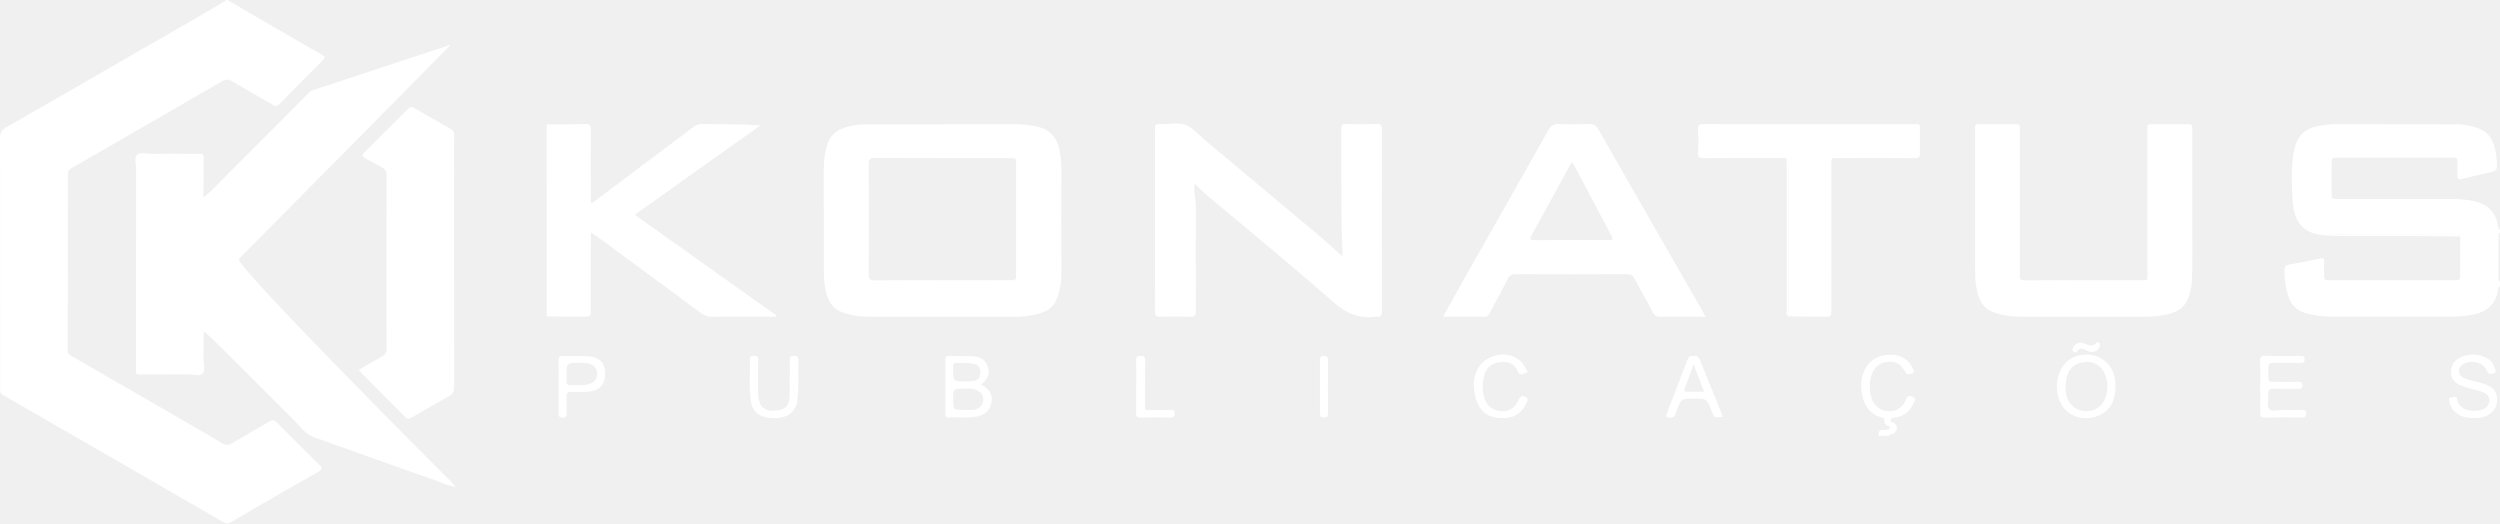
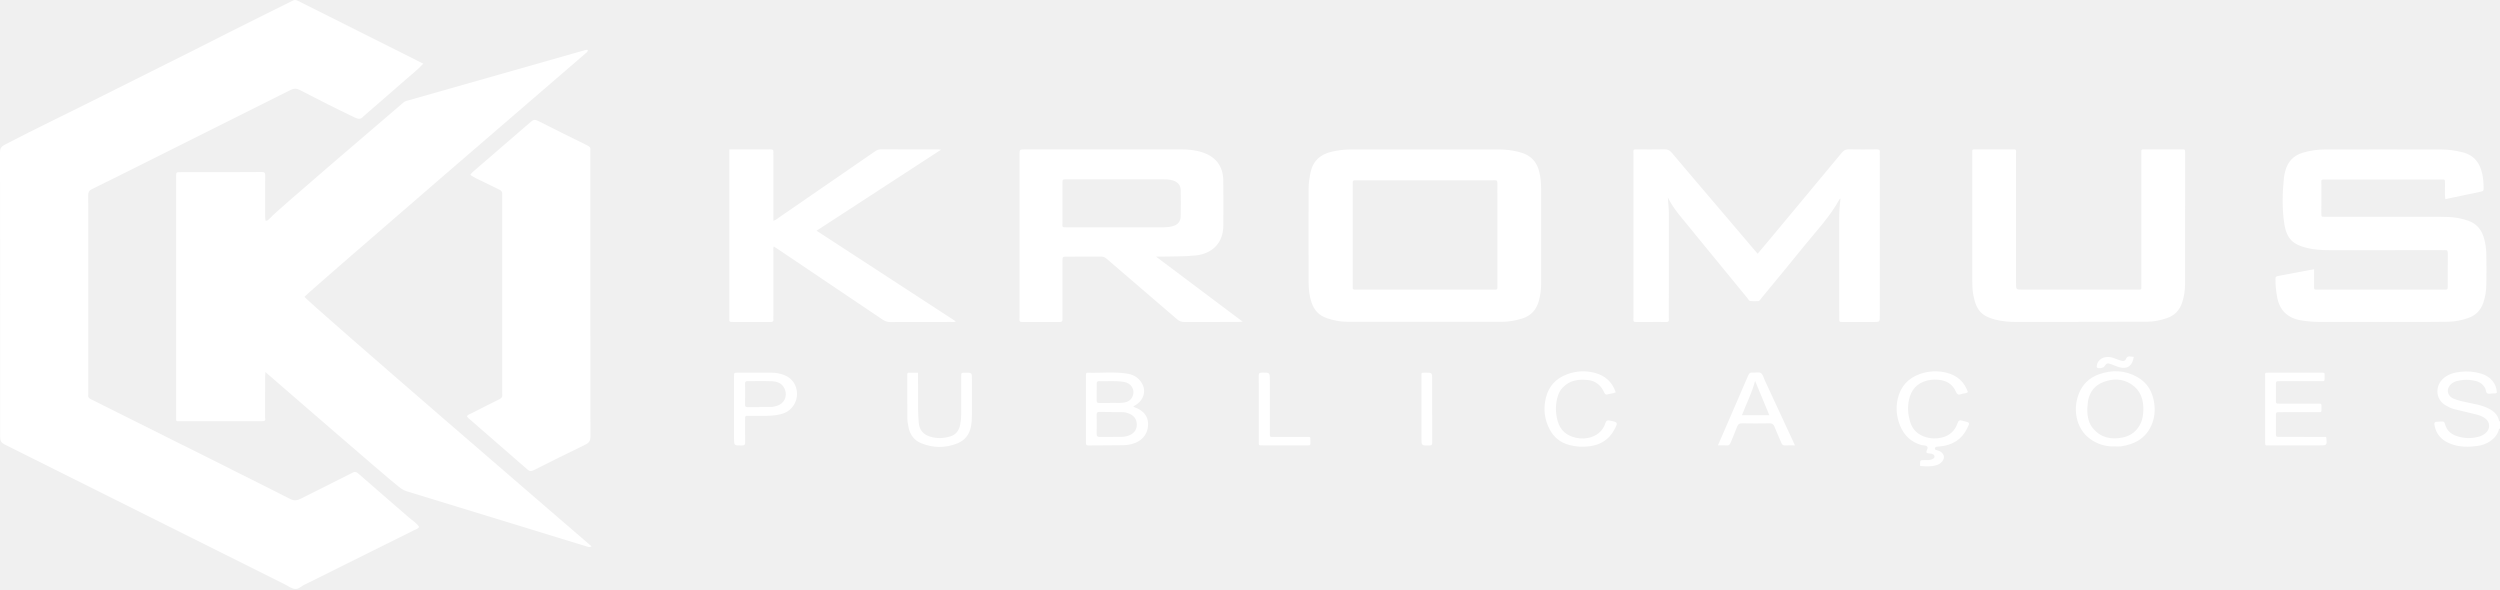
- <svg xmlns="http://www.w3.org/2000/svg" id="Layer_1" x="0" y="0" version="1.1" viewBox="0 0 2077.39 434.84" xml:space="preserve">
-   <defs />
-   <style>.st0{fill:#FFF}</style>
-   <path d="M1934.05 195.65c-18.75-.58-27.89-9.24-29.01-29.4-.75-13.43-1.35-26.99 1.05-40.43 2.09-11.7 8.3-18.71 19.83-20.94 4.52-.87 9.08-1.72 13.78-1.71 34.02.11 68.04.04 102.06.14 5.9.02 11.66 1.22 17.28 3.18 6.48 2.25 10.69 6.7 12.94 12.95 2.15 5.99 2.88 12.26 2.94 18.66.03 3.05-1.42 4.01-3.96 4.59-8.4 1.93-16.79 3.91-25.16 5.98-2.72.67-3.96.06-3.84-2.95.15-3.8-.05-7.61.08-11.41.08-2.43-.8-3.42-3.28-3.31-3.16.14-6.34.02-9.51.02-28.74 0-57.48-.01-86.21.01-5.54 0-5.58.05-5.6 5.38-.04 7.82-.05 15.64-.01 23.45.03 5.46.08 5.51 5.53 5.52 31.48.02 62.97.05 94.45-.03 5.94-.02 11.79.43 17.59 1.64 10.29 2.16 17.7 7.4 20.3 18.29.43 1.8-.18 4.34 2.09 5.57v2.54c-1.45.68-1.29 1.99-1.29 3.24l.03 34.08c0 1.26-.13 2.56 1.25 3.29v3.81c-2.11 1.06-1.61 3.39-1.98 5-2.83 12.41-11.62 17.42-23.11 19.16-6.06.92-12.18 1.2-18.32 1.19-31.92-.07-63.83-.02-95.75-.05-7.19 0-14.29-.67-21.29-2.52-8.05-2.13-13.33-7.12-15.65-15-2.03-6.9-3.16-13.98-2.95-21.24.07-2.41.48-3.87 3.27-4.37 8.71-1.54 17.41-3.21 26.03-5.17 3.03-.69 3.74.11 3.61 2.93-.15 3.16-.05 6.34-.02 9.51.04 5.53.05 5.57 5.36 5.59 8.67.03 17.33.01 26 .01 25.36 0 50.73.01 76.09-.01 5.54 0 5.58-.05 5.59-5.37.02-10.36 0-20.71-.01-31.07-1.36-2.95-4.04-1.68-6.12-1.69-32.69-.08-65.38-.07-98.07-.02-1.99.03-4.22-.74-6.01.96zM1560.91 362.19c-.18-3.16.54-5.4 4.48-4.9 1.2.15 2.55-.11 3.7-.53 1.01-.38 1.84-2.13.87-2.38-3.89-1.01-4.57-3.48-4.2-6.91.01-.13-1.92-.41-2.91-.72-7.68-2.39-12.31-7.65-14.62-15.27-2.28-7.5-2.44-14.98.38-22.25 3.46-8.92 10.44-13.57 19.82-14.35 8.89-.74 16.21 2.13 20.59 10.45 2.2 4.19 1.63 4.95-2.79 5.54-2.16.29-2.39-1.01-3.14-2.22-4.52-7.25-8.91-9.19-16.9-7.54-6.26 1.3-10.13 6.01-11.8 13.25-1.12 4.89-.85 9.56.14 14.36 1.48 7.18 6.48 11.99 13.69 12.87 6.67.82 12.09-2.27 15.33-8.74.71-1.42.58-3.56 2.8-3.73 1.73-.13 3.44.5 4.56 1.77.97 1.09-.07 2.38-.54 3.49-3.01 7.13-8.11 11.68-15.96 12.73-1.42.19-3.13-.2-3.41 1.91-.26 1.92 1.56 1.54 2.48 2.18 3.9 2.74 3.76 6.34-.07 9.18-1.15.85-3.19-.3-3.6 1.8-2.98.01-5.94.01-8.9.01zM783.46 103.14c19.66 0 39.32.01 58.97-.01 6.98-.01 13.83.65 20.63 2.41 10.57 2.75 15.77 10.1 17.49 20.18.85 4.95 1.46 9.99 1.43 15.1-.12 28.54-.11 57.07-.01 85.61.02 4.9-.47 9.8-1.51 14.45-3.38 15.07-9.68 18.3-22.7 21.01-5.55 1.16-11.31 1.3-17.04 1.29-38.47-.06-76.94-.07-115.41.01-5.73.01-11.5-.18-17.03-1.34-14.24-3-20.31-7.43-23-25.11-.66-4.36-.73-8.85-.74-13.28-.06-27.27-.03-54.54-.04-81.8 0-6.35.56-12.62 2.08-18.81 2.08-8.46 7.01-14.25 15.43-16.84 5.04-1.55 10.2-2.66 15.5-2.67 21.98-.05 43.96-.02 65.95-.02v-.18zm-1.12 129.73c18.81 0 37.62.01 56.43-.01 5.55-.01 5.61-.05 5.61-5.38.02-30.22.02-60.45 0-90.67 0-5.38-.08-5.43-5.61-5.43-37.2-.01-74.4.05-111.59-.1-4.06-.02-5.35.95-5.32 5.19.18 30.43.19 60.87 0 91.3-.03 4.26 1.28 5.22 5.32 5.18 18.39-.19 36.78-.08 55.16-.08zM1115.63 213.15c-.1-9.52-.77-17.92-.88-26.32-.34-26.42-.1-52.85-.2-79.28-.01-3.14.69-4.57 4.18-4.49 8.45.2 16.92.2 25.37 0 3.44-.08 4.19 1.23 4.19 4.43-.09 50.32-.09 100.64 0 150.95.01 3.41-.73 5.29-4.49 4.7-.21-.03-.43-.03-.63 0-13.77 1.96-24.37-2.59-35.11-12.05-34.39-30.28-69.96-59.22-105.03-88.73-3.48-2.93-6.64-6.25-10.21-9.63-1.4 6.48.83 12.18.83 18-.02 29.18-.07 58.35.09 87.53.02 3.82-.81 5.15-4.85 4.98-8.02-.34-16.08-.37-24.09.01-4.45.21-5.18-1.54-5.14-5.45.17-17.12.07-34.25.07-51.37 0-32.56 0-65.12.02-97.68 0-5.55.05-5.62 5.42-5.61 6.76.02 14.11-1.48 20.1.71 5.98 2.18 10.62 8.08 15.8 12.41 31.6 26.41 63.2 52.8 94.74 79.28 6.42 5.41 12.57 11.15 19.82 17.61zM1821.74 175.58c-.39 16.82.62 37.96-.46 59.1-.2 3.85-1.23 7.48-2.3 11.1-3.13 10.61-11.56 14.51-21.4 16.15-5.19.86-10.48 1.26-15.79 1.25-33.41-.06-66.82-.06-100.22 0-5.52.01-11.06-.22-16.41-1.3-14.91-3.02-20.22-7.93-23.01-23.62-.81-4.55-.93-9.26-.94-13.9-.07-38.27-.05-76.54-.02-114.81.01-7.18-.64-6.36 6.52-6.39 7.82-.03 15.65-.06 23.47 0 7.95.06 7.23-1.02 7.24 6.96.02 37.85.01 75.7.01 113.54 0 1.48.19 2.99-.03 4.43-.61 4.06 1.22 4.9 4.99 4.87 17.55-.18 35.1-.08 52.65-.08 13.95 0 27.91.03 41.86-.01 7.29-.02 6.49.8 6.5-6.33.02-38.91.01-77.81.02-116.72 0-6.92-1.17-6.7 6.87-6.69 8.25.02 16.49-.02 24.74 0 5.68.02 5.71.05 5.72 5.97 0 20.72-.01 41.44-.01 66.48zM454.32 262.92c-.02-53.18-.03-106.36-.05-159.53 10.57-.09 21.14.06 31.69-.37 4.64-.19 5.03 1.88 5 5.61-.14 17.97-.08 35.95-.04 53.92 0 2.01-.43 4.1.68 6.57 12.35-9.29 24.46-18.39 36.57-27.49 15.87-11.92 31.74-23.83 47.6-35.77 2.03-1.53 3.98-2.81 6.79-2.79 16.27.12 32.54.06 49.39 1.09-34.72 24.69-69.44 49.38-104.49 74.3 39.59 28.14 78.58 55.87 117.58 83.59l-.24 1.09h-12.89c-13.32 0-26.65-.13-39.96.08-3.85.06-6.79-1.09-9.83-3.34-28.84-21.36-57.77-42.6-86.69-63.86-1.15-.85-2.44-1.51-4.24-2.61-.12 2.5-.29 4.5-.29 6.5-.02 19.24 0 38.49-.02 57.73-.01 5.45-.05 5.51-5.5 5.5-10.35-.04-20.7-.15-31.06-.22zM1417.34 263.14c-13.58 0-26.04-.1-38.49.07-2.88.04-4.08-1.36-5.26-3.55-5.02-9.26-10.22-18.41-15.16-27.7-1.54-2.89-3.26-4.17-6.81-4.15-30.65.18-61.3.17-91.96.01-3.76-.02-5.57 1.29-7.2 4.61-4.44 9.06-9.35 17.89-14.11 26.8-1.06 1.99-1.82 4.04-4.94 3.99-11.14-.2-22.28-.08-34.27-.08 6.19-11.1 11.95-21.58 17.84-31.98 23.14-40.85 46.39-81.64 69.38-122.58 2.26-4.03 4.59-5.76 9.25-5.55 8.23.38 16.49.28 24.73.03 3.8-.11 5.9 1.04 7.89 4.53 25.95 45.57 52.11 91.01 78.22 136.49 3.45 6.01 6.87 12.03 10.89 19.06zM1306.6 134.66c-.87 1.14-1.6 1.88-2.09 2.77-10.62 19.37-21.15 38.79-31.87 58.11-1.81 3.27-1.02 3.99 2.32 3.98 14.15-.06 28.31-.02 42.46-.03 6.55 0 13.1-.04 19.65.01 2.5.02 3.74-.48 2.17-3.21-1.58-2.73-2.96-5.57-4.44-8.36-9.35-17.65-18.69-35.3-28.2-53.27zM1484.5 131.33c-22.83.02-45.66-.05-68.48.13-3.77.03-5.25-.76-5.01-4.84.37-6.32.31-12.69.02-19.01-.17-3.69 1.15-4.58 4.64-4.54 14.58.17 29.17.08 43.75.08 42.91 0 85.82-.03 128.72.02 8.42.01 7.13-1.12 7.23 7.49.06 5.28-.24 10.58.09 15.85.24 3.89-.92 5.01-4.89 4.97-20.5-.21-41-.13-61.51-.07-8.17.02-7.25-1.13-7.26 7.56-.03 39.31-.01 78.63-.02 117.94 0 6.22-.02 6.26-5.97 6.23-9.93-.04-19.86-.14-29.79-.22 0-40.66-.02-81.32.03-121.97 0-2.25-.74-4.66.79-6.73 3.1-4.17-.73-2.6-2.34-2.89zM815.27 319.39c7.4 4.42 9.78 8.71 8.54 15.17-1.25 6.5-5.2 10.13-11.78 11.45-7.98 1.6-15.97.51-23.95.87-3.06.14-2.49-2.19-2.49-3.98-.03-9.7-.01-19.4-.01-29.1 0-4.64.13-9.28-.05-13.92-.11-2.79.37-4.33 3.69-4.18 5.89.27 11.8.18 17.71.23 6.14.06 11.29 1.97 13.68 8.13 2.37 6.13.33 11.11-5.34 15.33zm-14.12 21.16c2.74 0 5.53.3 8.22-.07 4.41-.61 7.4-3.94 7.73-7.98.33-4.14-2.08-7.13-6.64-8.76-3.11-1.11-6.26-.73-9.4-.75-9-.08-9-.03-9 8.91 0 8.77 0 8.77 9.09 8.65zm.14-23.58c2.51-.13 5.05-.07 7.53-.42 3.86-.54 5.86-2.85 5.86-6.85 0-3.77-1.21-6.39-5.29-7.34-3.74-.88-7.49-.79-11.26-.81-6.85-.03-6.04-.33-6.08 6.11-.04 9.25-.03 9.25 9.24 9.31zM1757.92 320.64c-.04 10.89-3.3 19.52-12.96 24.16-13.4 6.44-31.29 1.49-35.06-17.04-1.23-6.07-.92-12.19 1.37-18.02 4.17-10.66 13.93-16.23 25.77-14.89 10.47 1.19 18.74 9.3 20.46 20.19.32 2.08.32 4.21.42 5.6zm-41.59 1.04c.14 1.53.18 3.87.61 6.13 1.46 7.7 7.45 13.09 15.13 13.81 7.74.72 14.65-3.41 17.35-10.86 2.62-7.22 2.43-14.55-1.1-21.44-3.2-6.24-8.77-8.94-15.67-8.49-6.81.44-11.87 3.53-14.56 10.18-1.31 3.24-1.44 6.54-1.76 10.67zM1878.15 321.59c0-7.39.09-14.78-.05-22.16-.05-2.65.64-3.76 3.51-3.72 9.92.14 19.84.07 29.76.04 2.01 0 3.65-.08 3.66 2.85.01 2.8-1.38 2.99-3.52 2.97-7.18-.06-14.36.14-21.53-.09-3.61-.12-5.33.56-5.19 4.76.46 13.34-1.68 10.78 10.98 11.03 4.43.09 8.87.05 13.3 0 2.24-.02 4.21-.12 4.11 3.15-.09 3.02-2.02 2.65-3.9 2.65-6.54.01-13.09.13-19.63-.05-3.32-.09-5.18.57-4.84 4.46.36 4.19-1.33 9.69.76 12.28 2.24 2.76 7.95.74 12.13.87 5.06.15 10.13.1 15.2.01 2.2-.04 3.57.29 3.5 3.02-.06 2.38-.69 3.32-3.26 3.28-10.55-.13-21.11-.14-31.66.01-3.03.04-3.41-1.37-3.38-3.84.12-7.17.05-14.35.05-21.52zM2055.13 347.35c-3.84-.02-7.6-.41-11.05-2.25-4.71-2.51-7.92-6.16-8.79-11.63-.24-1.52-.91-3.04 1.45-3.18 1.71-.1 4.24-1.7 4.79 1.12.82 4.16 3.02 6.9 6.76 8.46 3.98 1.66 8.12 1.98 12.37 1.02 4.97-1.12 7.59-3.7 7.86-7.67.33-4.88-2.99-6.66-6.73-7.84-5.41-1.72-11.01-2.85-16.34-4.76-5.92-2.13-8.8-6.46-8.76-11.85.04-5.62 3.44-10.27 9.1-12.41.78-.3 1.59-.53 2.4-.75 6.14-1.69 12.1-1.13 17.77 1.7 3.32 1.66 5.71 4.28 6.83 7.92.51 1.67 2.2 3.91-.24 4.79-1.96.71-4.55 1.6-6.07-2.12-2.9-7.09-14.35-9.53-20.37-4.84-4.33 3.37-3.74 8.82 1.36 11.08 2.47 1.09 5.18 1.67 7.8 2.41 2.83.8 5.73 1.41 8.54 2.29 8.42 2.64 11.93 7.47 11.16 15.18-.68 6.76-6.57 12.23-14.15 13.05-1.88.2-3.79.19-5.69.28zM656.28 314.31c0-5.08.1-10.15-.04-15.22-.07-2.44.74-3.41 3.23-3.38 2.42.02 4 .28 3.91 3.38-.34 11.4.58 22.84-.86 34.21-.13 1.04-.3 2.1-.67 3.07-2.62 6.8-8.08 12.09-22.54 10.81-8.4-.74-13.97-5.15-15.31-13.31-1.93-11.75-.46-23.64-.91-35.46-.1-2.5 1.29-2.68 3.18-2.66 2 .02 3.76-.12 3.71 2.83-.13 7.82-.06 15.65-.05 23.47 0 2.11-.04 4.24.12 6.34.76 10.02 5.48 13.9 15.4 12.75 6.97-.81 10.22-3.93 10.64-10.97.32-5.27.06-10.57.06-15.85.04-.01.09-.01.13-.01zM1431.6 346.23c-7.05 1.12-7.05 1.12-9.35-4.67-4.1-10.32-4.1-10.32-14.16-10.34-11.28-.01-11.33-.03-15.08 10.73-1.02 2.92-1.79 5.55-5.88 5.03-2.23-.29-3.1-.75-2.22-3.02 5.91-15.29 11.85-30.56 17.66-45.89 1.06-2.8 3.17-2.15 5.19-2.35 2.89-.28 3.97 1.33 4.94 3.76 4.74 11.91 9.65 23.74 14.48 35.61 1.5 3.68 2.94 7.38 4.42 11.14zm-15.72-20.74c-2.9-7.82-5.53-14.93-8.57-23.13-2.56 7.15-4.65 13.02-6.76 18.88-.14.39-.38.75-.53 1.15-.72 1.87-.76 3.2 1.93 3.13 4.38-.12 8.77-.03 13.93-.03zM1248.13 347.27c-11.72.32-20.6-5.48-23.07-22.07-1.86-12.52 2.75-25.91 17.99-29.89 10.09-2.63 20.51 1.69 24.52 10.6.5 1.12 3.11 3.07.27 4.02-1.95.65-4.97 2.74-6.45-1.02-2.81-7.14-8.44-8.84-15.34-8.01-7.14.86-11.78 5.37-13.28 13.19-.95 4.99-.96 10.07.22 15.06 1.77 7.51 6.55 11.74 13.94 12.47 6.68.66 11.88-2.24 14.91-9.19 1.29-2.96 2.46-4.11 5.5-2.75 3.27 1.46 1.91 3.56.91 5.65-4.1 8.58-10.93 12.47-20.12 11.94zM464.23 321.11c0-7.17.14-14.35-.06-21.51-.09-3.11.97-3.96 3.98-3.87 7.16.22 14.34-.19 21.5.41 8.28.7 12.88 5.27 13.18 13.15.35 9.21-4.02 15.06-12.45 15.97-5.01.54-10.12.65-15.16.42-3.74-.17-4.67 1.23-4.46 4.66.25 3.99.09 8.01.05 12.02-.02 2.18.76 4.6-3.14 4.65-3.65.04-3.47-1.96-3.46-4.38.04-7.17.01-14.35.02-21.52zm16.31-19.57c-9.71 0-9.71 0-9.71 9.97 0 2.1.02 4.2.03 6.3.01 1.54.74 2.28 2.31 2.21 5.43-.24 10.91.61 16.28-.93 4.5-1.29 6.81-4.1 6.76-8.53-.04-4.38-2.48-7.36-6.9-8.49-2.89-.72-5.84-.45-8.77-.53zM944.14 321.29c0-7.4.14-14.8-.07-22.19-.09-3.04 1.27-3.42 3.77-3.41 2.6.01 3.75.7 3.72 3.59-.14 11.83-.09 23.67-.04 35.51.02 6.3-1.03 5.84 5.6 5.88 5.28.03 10.57.14 15.85-.05 2.69-.1 3.14 1.13 3.16 3.4.02 2.2-.84 2.93-2.98 2.91-8.66-.07-17.33-.13-26 .02-2.75.05-3.07-1.25-3.04-3.47.07-7.39.03-14.79.03-22.19zM1096.81 320.7c0-6.98.04-13.96-.02-20.93-.02-2.29-.07-4.11 3.18-4.07 2.82.03 3.59 1.02 3.57 3.73-.11 14.59-.09 29.18-.02 43.77.01 2.57-.58 3.79-3.51 3.79-3.22 0-3.24-1.78-3.22-4.07.04-7.42.01-14.82.02-22.22z" class="st0" />
-   <path d="M1484.5 131.33c1.6.29 5.44-1.28 2.36 2.88-1.53 2.07-.79 4.49-.79 6.73-.05 40.66-.03 81.32-.03 121.97-2.65-1.59-1.21-4.15-1.21-6.16-.12-39.49-.09-78.98-.1-118.47 0-2.31-.15-4.63-.23-6.95zM1934.05 195.65c1.79-1.7 4.02-.93 6.04-.93 32.69-.05 65.38-.06 98.07.02 2.08.01 4.75-1.26 6.12 1.69-12.25-.09-24.49-.23-36.74-.25-20.7-.04-41.41.01-62.11-.04-3.8-.02-7.59-.32-11.38-.49zM1738.1 292.47c-1.29.04-2.44-.3-3.61-.9-2.94-1.51-5.89-3.62-8.64.56-.53.81-2.45.84-3.4-.26-.73-.86-.26-1.98.17-2.94 1.51-3.42 5.2-5.2 8.88-3.76 3.65 1.42 6.91 3.77 10.54-.37.94-1.07 3.27-.3 2.79 2.35-.58 3.24-3.25 5.4-6.73 5.32z" class="st0" />
+ <svg xmlns="http://www.w3.org/2000/svg" id="Layer_1" viewBox="0 0 1602.98 377.68" style="enable-background:new 0 0 1602.98 377.68">
+   <style>.st0{fill:#fff}</style>
  <g>
-     <path d="M188.69 0c.8 0 1.11.31 2.05 1.01.94.7 52.44 30.53 76.47 44.41 3.5 2.02 3.58 2.08.7 5-11.83 11.97-23.77 23.83-35.51 35.88-2.12 2.18-3.73 1.95-6.02.61-11.19-6.53-22.52-12.83-33.63-19.48-3.01-1.8-5.18-1.67-8.16.05-41.53 24.09-83.13 48.07-124.76 71.99-2.39 1.38-3.49 2.77-3.48 5.73.09 48.5.09 97-.12 145.49-.01 3.45 1.68 4.29 4.01 5.62 28.33 16.28 56.62 32.65 84.91 49 13.22 7.64 26.48 15.2 39.57 23.04 2.85 1.71 4.98 1.8 7.74.16 10.42-6.17 20.96-12.13 31.39-18.29 2.31-1.36 3.86-1.57 6 .61 12.04 12.22 24.27 24.26 36.42 36.37l.03.03c1.19 1.19.85 3.21-.61 4.05-10.35 5.93-20.56 11.76-30.74 17.63-14.24 8.2-28.52 16.34-42.64 24.75-2.71 1.62-4.6 1.48-7.16-.01-31.44-18.24-62.93-36.39-94.41-54.56-29.31-16.92-58.62-33.86-87.98-50.69-1.86-1.06-2.72-2.13-2.62-4.23.12-2.49.02-5 .02-7.5-.03-67.14 0-134.3-.16-201.47-.01-4.49 1.17-7.12 5.22-9.43 34.92-19.91 69.71-40.06 104.53-60.14C134.22 31.52 185.77 2.12 186.64.99c.49-.63 1.25-.99 2.05-.99zM298.16 307.36c6.48-3.79 12.84-7.68 19.38-11.23 2.68-1.45 3.71-3.09 3.7-6.19-.1-48.15-.1-96.3.02-144.45.01-3.15-1.12-4.82-3.71-6.2-4.84-2.56-9.54-5.39-14.36-7.98-2.35-1.27-2.67-2.42-.67-4.4 12.31-12.18 24.55-24.42 36.79-36.67 1.47-1.47 2.63-1.83 4.68-.62 10.15 6.01 20.41 11.82 30.68 17.61 1.98 1.11 2.77 2.47 2.72 4.78-.15 6.66-.05 13.33-.05 19.99 0 63.14-.04 126.29.09 189.43.01 4.03-1.23 6.17-4.76 8.08-10.35 5.6-20.48 11.6-30.65 17.52-1.94 1.13-3.38 1.49-5.23-.39-12.49-12.7-25.09-25.28-37.64-37.92-.34-.33-.58-.78-.99-1.36z" class="st0" />
-     <path d="M377.75 403.52c-.53-.62-1.03-1.29-1.61-1.87-12.88-12.87-182-182.14-177.68-186.47 4.32-4.34 164.92-166.36 176.12-178.1-.64-.17-2.14.78-3.67 1.28-14.19 4.67-101.65 33.53-107.6 35.48-2.33.77-4.89 1.28-6.61 3.16-5.57 6.09-75.33 75.31-80.54 80.99 0 0-4.3 3.76-7.13 6.23 0-3.37.15-28.54.16-31.19.02-5.17 0-5.21-4.99-5.22-12.93-.04-25.85-.1-38.78-.01-3.93.03-9.1-1.71-11.5.81-2.78 2.91-.71 8.17-.85 12.4.01 5.67-.09 162.28-.08 164.43.02 5.95-.8 5.74 5.49 5.73 12.76-.02 25.52.03 38.28-.06 3.94-.03 9.22 1.73 11.49-.69 2.67-2.85.75-8.17.76-12.42.32-4.67-.24-19.68.59-22.64 4.33 3.01 67.21 66.37 75.55 74.69 4.77 4.95 8.73 10.78 15.67 13.24 21.3 7.53 42.56 15.17 63.85 22.75 10.24 3.65 20.44 7.44 30.77 10.82 7.21 2.36 14.01 5.93 21.54 7.34.21.38.51.76.93.4.38-.31.09-.74-.16-1.08z" class="st0" />
+     <g>
+       <path class="st0" d="M271.41 40.84c-3.51 3.8-7.37 6.77-11.02 9.98-8.92 7.85-17.93 15.6-26.9 23.39-.18.16-.37.3-.52.48-1.52 1.81-3.09 1.8-5.23.78-11.98-5.71-23.83-11.68-35.6-17.81-2.04-1.06-3.69-1.04-5.68-.05-28.39 14.23-56.79 28.42-85.2 42.61-14.1 7.04-28.17 14.13-42.33 21.05-1.99.97-2.39 2.14-2.37 4.1.08 9.39.03 18.78.03 28.17.0 32.45-.01 64.9-.01 97.35.0.83.07 1.67-.02 2.49-.15 1.42.53 2.01 1.77 2.62 25.89 12.88 51.76 25.81 77.62 38.75 16.74 8.38 33.49 16.75 50.19 25.23 2.43 1.24 4.47.92 6.72-.22 10.47-5.3 20.97-10.53 31.46-15.79.53-.27 1.09-.49 1.59-.8 1.34-.83 2.36-.81 3.7.36 10.72 9.4 21.56 18.67 32.3 28.05 2.3 2.01 5.02 3.59 6.85 6.26-.76 1.29-2.12 1.55-3.22 2.1-22.9 11.42-45.82 22.8-68.74 34.19-.32.16-.63.34-.95.47-2.3.92-4.29 3.27-6.66 3.05-2.31-.22-4.5-1.95-6.72-3.06C122.68 344.74 62.9 314.85 3.08 285.05c-2.21-1.1-2.99-2.33-2.99-4.82C.14 219.36.12 158.51.0 97.65.0 95.08.93 93.88 3.03 92.79 23.74 82 44.84 72.01 65.68 61.49c26.66-13.45 53.48-26.58 80.08-40.16 13.93-7.11 28.02-13.91 41.99-20.93 1.26-.64 2.13-.45 3.26.12 19.59 9.84 39.2 19.65 58.8 29.47C256.91 33.54 264 37.11 271.41 40.84zM301.46 269.07c12.28 10.69 24.59 21.33 36.83 32.06 1.46 1.28 2.61 1.03 4.12.27 10.9-5.47 21.8-10.98 32.8-16.25 2.48-1.19 3.38-2.45 3.38-5.29-.1-60.61-.07-121.22-.06-181.83.0-.59-.08-1.2.02-1.78.26-1.58-.56-2.31-1.88-2.96-10.63-5.24-21.25-10.49-31.81-15.85-1.81-.92-2.97-.65-4.42.61-11.93 10.36-23.92 20.65-35.88 30.97-1.07.93-2.21 1.82-3 3.13 2.74 1.91 5.8 3.19 8.77 4.63 3.3 1.6 6.57 3.28 9.89 4.85 1.36.64 2 1.54 1.8 3.06-.08.58-.01 1.19-.01 1.78.0 41.48.01 82.95.01 124.43.0.71-.08 1.44.02 2.14.21 1.55-.53 2.32-1.87 2.97-5.75 2.81-11.45 5.71-17.14 8.63-1.25.64-2.67 1.02-3.67 2.14C299.79 267.78 300.67 268.39 301.46 269.07z" />
+       <path class="st0" d="M195.22 190.28c7.19-7.11 170.48-147.67 179.93-155.79.74-.64 1.68-1.19 1.81-2.26-.62-.45-1.1-.29-1.54-.17-18.61 5.33-93.78 26.68-112.75 32.06-1.34.38-2.83.59-3.94 1.56-3.91 3.42-83.83 71.48-85.15 73.82-1.68 1.35-1.67 2.03-3.2 2.09-.42-1.14-.37-2.31-.37-3.44-.03-8.54-.05-17.07.03-25.61.01-1.68-.45-2.29-2.2-2.25-5.21.12-39.88.11-52 .1-2.86.03-2.86.03-2.92 2.43-.01.47.0.95.0 1.42.0 50.77.0 101.53.0 152.3.0.83.0 1.66.0 2.49.0.53.21.89.72 1.06 18.08.0 36.17.01 54.25.0.47.0.94-.09 1.4-.14 1.28-.51.65-1.63.66-2.44.06-8.65.04-17.31.05-25.96.0-.86.09-1.73.17-2.99 2.39 2.08 79.97 69.36 84.01 72.3 2.31 1.89 4.04 3.37 6.65 4.15 9.13 2.75 106.55 32.64 115.34 35.36.9.28 1.87.76 3.14-.05C376.96 348.3 196.13 192.66 195.22 190.28z" />
+     </g>
+     <g>
+       <path class="st0" d="M1594.22 182.32c-.07 3.99-.61 7.94-1.93 11.75-1.65 4.79-4.77 8.11-9.62 9.82-4.22 1.49-8.55 2.35-12.99 2.42-8.99.14-17.98.12-26.98.12-18.1.01-36.19-.01-54.29.01-4.34.01-8.63-.3-12.91-1.01-8.81-1.47-14-6.54-15.5-15.38-.64-3.72-1.03-7.46-.98-11.24.01-1 .2-1.58 1.38-1.8 7.7-1.4 15.38-2.88 23.37-4.39.0 3.62.0 7.04.0 10.46.0 2.62-.29 2.63 2.41 2.63 26.98-.01 53.96.0 80.94-.01 2.31.0 2.35-.04 2.35-2.37.02-6.99-.02-13.98.03-20.97.01-1.36-.27-2.13-1.81-1.97-.77.08-1.55.01-2.33.01-23.87.0-47.74-.02-71.61.01-4.9.01-9.77-.26-14.52-1.42-8.91-2.18-13.22-5.71-14.7-16.43-1.33-9.58-1.06-19.24-.06-28.86.15-1.42.51-2.83.88-4.21 1.59-5.93 5.34-9.84 11.24-11.59 4.7-1.39 9.52-2.06 14.42-2.07 12.32-.01 24.65-.02 36.97-.02 12.43.0 24.87.01 37.3.02 4.56.0 9.02.68 13.46 1.75 7.5 1.8 11.38 6.77 12.88 14 .59 2.83.83 5.7.84 8.59.01 2.29.01 2.33-2.27 2.82-5.51 1.19-11.03 2.33-16.55 3.49-1.84.39-3.67.79-5.72 1.23-.48-3.11-.14-6.18-.21-9.23-.1-3.86.49-3.35-3.34-3.35-24.2-.01-48.41-.01-72.61.0-3.86.0-3.29-.41-3.31 3.38-.03 5.99.0 11.98-.01 17.98-.01 2.55-.12 2.53 2.56 2.52 22.76-.01 45.52-.01 68.28.0 3.66.0 7.33-.02 10.99.14 4.21.19 8.33.96 12.34 2.37 4.97 1.75 8.12 5.15 9.76 10.1 1.23 3.72 1.77 7.55 1.84 11.42C1594.34 169.45 1594.33 175.89 1594.22 182.32zM1203.46 95.76c-5.99.07-11.99.11-17.98-.01-1.97-.04-3.24.6-4.49 2.11-14.85 17.94-29.76 35.83-44.67 53.72-3.04 3.65-6.12 7.28-9.34 11.11-.56-.67-.99-1.17-1.42-1.67-9.63-11.32-19.26-22.64-28.89-33.96-8.27-9.71-16.57-19.39-24.77-29.17-1.36-1.62-2.76-2.2-4.83-2.14-5.33.14-10.66.02-15.99.06-4.36.03-3.72-.61-3.72 3.62-.02 34.4-.01 68.8-.01 103.2.0.78.05 1.56-.01 2.33-.09 1.19.46 1.52 1.57 1.5 3.11-.05 6.22-.01 9.33-.01 3.33.0 6.66-.07 9.99.03 1.51.05 2-.52 1.82-1.92-.04-.33-.01-.66-.01-1 0-22.3-.02-44.61.02-66.91.01-3.08-.46-6.12-.65-10 3.47 6.92 8.05 12.05 12.41 17.34 2.32 2.83 4.61 5.68 6.93 8.51 10.61 12.96 21.21 25.91 31.84 38.86.48.59.79 1.54 1.59 1.62 1.65.17 3.32.2 4.98.11 1.25-.07 1.72-1.3 2.4-2.13 8.96-10.87 17.97-21.69 26.8-32.66 8.05-9.99 17.03-19.28 23.21-30.69.03-.06.18-.07.55-.21-.58 4.52-.85 8.92-.84 13.36.05 19.31.02 38.62.02 57.93.0 1.89-.02 3.77.01 5.66.03 2.07.05 2.1 2.25 2.11 6.55.02 13.1.01 19.65.01 4.09.0 4.09.0 4.09-3.93.0-34.29.0-68.58.0-102.87.0-.67-.07-1.34.01-2C1205.49 96.18 1204.92 95.74 1203.46 95.76zM1398.67 95.78c-7.44.01-14.87-.01-22.31.01-3.89.01-3.34-.4-3.34 3.35-.01 27.74.0 55.47-.02 83.21.0 3.7.54 3.33-3.38 3.34-24.31.01-48.62.0-72.93.0-4.03.0-4.03.0-4.03-4.02.0-27.63.0-55.25.0-82.88.0-3.28.41-3-3.02-3.01-7.21-.01-14.43-.02-21.64.01-3.91.02-3.39-.52-3.39 3.28-.01 26.63.0 53.26-.02 79.88.0 3.44.06 6.88.69 10.27 1.96 10.48 6.05 13.64 14.25 15.76 4.53 1.18 9.17 1.46 13.84 1.45 13.1-.03 26.2-.01 39.29-.01.0-.03.0-.06.0-.09 14.65.0 29.3.04 43.95-.03 4.34-.02 8.57-.89 12.69-2.28 4.98-1.67 8.22-5.03 9.86-10 1.26-3.82 1.88-7.76 1.88-11.75.05-28.07.03-56.14.05-84.21C1401.11 95.56 1400.95 95.78 1398.67 95.78zM603.44 95.96c-.99-.09-1.38-.16-1.77-.16-12.32-.01-24.64.02-36.96-.04-1.45-.01-2.54.52-3.65 1.29-20.43 14.09-40.87 28.17-61.32 42.23-1.17.81-2.23 1.83-3.86 2.29.0-1.18.0-2.27.0-3.37.0-12.87.0-25.74.0-38.61.0-.67-.07-1.34.01-2 .19-1.52-.54-1.84-1.91-1.82-5.11.06-10.21.03-15.32.03-3.54.0-7.07.0-11.01.0.0 1.5.0 2.6.0 3.7.0 30.18.0 60.36.0 90.54.0 4.55.0 9.1.0 13.65.0 2.61-.43 2.78 2.65 2.77 5.55-.02 11.1-.01 16.65-.01 2.33.0 4.66-.05 6.99.02 1.34.04 2.14-.24 1.95-1.79-.08-.66-.01-1.33-.01-2 0-13.76-.01-27.52.01-41.28.0-1.08-.22-2.18.25-3.36.97.62 1.9 1.19 2.82 1.81 22.34 15.02 44.68 30.03 66.99 45.1 1.54 1.04 3.05 1.54 4.92 1.54 12.99-.06 25.98-.03 38.96-.05.94.0 1.94.27 3.03-.38-29.72-19.35-59.34-38.64-89.28-58.13C550.3 130.53 576.63 113.4 603.44 95.96zM988.16 120.85c0 20.19-.02 40.37.02 60.56.01 3.9-.43 7.74-1.46 11.49-1.55 5.63-5.01 9.56-10.66 11.32-4.13 1.29-8.38 2.11-12.72 2.12-16.64.04-33.29.01-49.93.01.0.0.0-.01.0-.01-16.53.0-33.06.03-49.6-.02-4.45-.01-8.79-.87-13.01-2.3-4.99-1.68-8.18-5.1-9.84-10.02-1.35-4.03-1.86-8.22-1.88-12.42-.09-20.3-.07-40.59-.01-60.89.01-3.2.49-6.38 1.1-9.54 1.5-7.76 6.27-12.21 13.79-13.89 4-.89 8.06-1.45 12.18-1.44 31.73.01 63.47.0 95.2.01 4 0 7.96.52 11.85 1.41 8.6 1.98 12.78 6.61 14.29 15.36C987.96 115.34 988.16 118.08 988.16 120.85zM960.14 117.47c.04-1.45-.48-2.03-1.9-1.87-.55.06-1.11.01-1.66.01-28.51.0-57.02.0-85.54.0-.78.0-1.55.02-2.33.0-.99-.03-1.39.46-1.36 1.41.02.66.0 1.33.0 2 0 21.18.0 42.36.0 63.54.0.67.03 1.33.0 2-.03.88.46 1.14 1.23 1.14.78.0 1.55.01 2.33.01 14.2.0 28.4.0 42.6.0 14.42.0 28.84.0 43.27.0.78.0 1.55.0 2.33-.02.66-.01.99-.35.99-1.01.0-.89.01-1.77.01-2.66.0-18.3.0-36.59.0-54.89C960.12 123.9 960.06 120.68 960.14 117.47zM741.25 164.55c18.74 14.07 36.86 27.67 55.52 41.68-1.44.1-2.23.19-3.03.2-11.43.01-22.87-.03-34.3.04-1.91.01-3.31-.55-4.75-1.79-11.91-10.3-23.89-20.53-35.84-30.79-3.12-2.67-6.26-5.31-9.33-8.03-1.06-.95-2.15-1.35-3.58-1.34-7.33.06-14.65.02-21.98.04-2.67.01-2.7.04-2.71 2.83-.01 11.65-.01 23.3-.01 34.95.0.78-.05 1.56.01 2.33.1 1.23-.31 1.79-1.66 1.78-8.1-.04-16.21-.03-24.31.0-1.09.0-1.68-.27-1.59-1.47.06-.77.01-1.55.01-2.33.0-34.4.0-68.79.0-103.19.0-3.66.0-3.67 3.69-3.67 33.19.0 66.38.01 99.58-.01 4.79.0 9.51.41 14.08 1.93 8.53 2.83 13.15 8.83 13.3 17.8.16 9.76.09 19.53.03 29.29-.07 10.7-6.81 17.99-18.12 19.04-7.42.69-14.85.55-22.28.71C743.34 164.56 742.72 164.55 741.25 164.55zM746.06 145.76c2.01.0 3.98-.22 5.91-.75 3.13-.86 4.97-2.88 5.07-6.17.17-5.64.13-11.3.02-16.94-.06-3.26-1.95-5.23-5.04-6.21-2.27-.72-4.59-.7-6.91-.71-9.64-.03-19.29-.01-28.93-.01.0.0.0.0.0.0-10.75.0-21.51-.01-32.26.01-2.66.0-2.68.03-2.68 2.76-.01 8.42.0 16.84.0 25.26.0 2.54-.48 2.77 2.63 2.77C704.6 145.74 725.33 145.74 746.06 145.76z" />
+       <path class="st0" d="M1602.98 270.26c0 1.55.0 3.11.0 4.66l-.31-.03-.3.08c-.74 3.44-2.8 5.91-5.63 7.88-2.52 1.75-5.41 2.72-8.32 3.11-5.5.75-11.07.77-16.42-1.13-5.17-1.83-9.07-5.02-10.64-10.51-.18-.63-.27-1.3-.41-1.94-.28-1.23.15-1.92 1.47-1.95.66-.02 1.32-.1 1.99-.13 2.71-.15 2.76-.16 3.57 2.39 1.13 3.6 3.74 5.67 7.12 6.86 4.62 1.62 9.34 1.77 14.06.51 1.82-.49 3.54-1.3 4.91-2.67 2.82-2.81 2.54-6.79-.64-9.18-1.9-1.43-4.12-2.09-6.38-2.64-4.51-1.1-9.03-2.16-13.54-3.26-1.95-.48-3.69-1.42-5.42-2.43-6.69-3.87-6.85-12.66-1.22-17.43 3.08-2.61 6.83-3.61 10.7-4.05 4.54-.53 9.04-.15 13.46 1.2 5.98 1.83 9.83 6.49 9.91 12.2-.75.63-1.68.45-2.54.45-1.21.0-2.55.56-3.59-.07-.93-.56-.75-1.97-1.21-2.94-1.23-2.57-3.28-4.17-5.97-4.89-4.14-1.11-8.33-1.05-12.48.02-1.19.31-2.27.88-3.23 1.66-3.67 2.97-3.05 7.72 1.3 9.58 3.17 1.35 6.56 1.96 9.91 2.68 3.57.76 7.19 1.36 10.57 2.75 4.21 1.74 7.87 4.15 8.78 9.12C1602.67 270.07 1602.84 270.11 1602.98 270.26zM1259.31 270.05c-.43-.1-.85-.24-1.28-.37-1.55-.46-2.31-.01-2.87 1.67-1.66 5.02-5.27 8.14-10.4 9.28-3.15.7-6.36.68-9.54-.22-5.46-1.53-9.04-4.88-10.6-10.39-1.27-4.45-1.58-8.91-.64-13.46 1.36-6.57 5.11-10.92 11.73-12.56 2.95-.73 5.97-.77 8.93-.25 3.76.65 6.8 2.59 8.76 5.98.6 1.04.97 2.43 1.87 3.03 1.14.76 2.53-.34 3.84-.46.87-.08 1.77-.12 2.69-.92-2.29-6.59-6.9-10.63-13.43-12.33-5.81-1.51-11.67-1.24-17.36.76-7.59 2.67-12.39 8.06-14.18 15.85-1.34 5.84-.82 11.65 1.49 17.28 2.62 6.36 7.09 10.56 13.75 12.43 1.26.35 2.92-.03 3.7 1.12.78 1.15-.99 2.37-.45 3.85 1.02.57 2.3.29 3.43.67.88.29 1.69.79 1.64 1.82-.04.84-.74 1.28-1.49 1.62-1.69.76-3.49.53-5.25.56-2.4.03-2.4.0-2.56 2.48-.02.32.05.65.11 1.28 3.51.35 7 .53 10.46-.5 1.41-.42 2.63-1.16 3.58-2.3 1.86-2.23 1.54-4.57-.82-6.27-.93-.67-2.04-.84-3.07-1.22-.43-.16-.88-.34-.72-.88.12-.4.38-.97.68-1.05.85-.22 1.75-.21 2.63-.3 7.84-.78 13.84-4.33 17.37-11.57C1263.16 270.96 1263.16 270.96 1259.31 270.05zM1491.25 280.14c-.89.0-1.98.0-3.06.0-8.88.0-17.76.01-26.63-.01-2.2-.01-2.24-.06-2.26-2.19-.04-3.77-.02-7.54.0-11.31.01-2.31.04-2.35 2.35-2.35 7.77-.02 15.54-.01 23.3-.01.78.0 1.55-.02 2.33.0.77.02 1.28-.19 1.25-1.1-.04-1.11-.01-2.22-.02-3.33.0-.66-.35-.99-1.01-1-.78-.01-1.55-.01-2.33-.01-7.88.0-15.76.01-23.64-.01-2.17-.01-2.21-.06-2.24-2.22-.04-3.22-.03-6.43.0-9.65.02-2.51.04-2.54 2.58-2.55 8.43-.02 16.87-.01 25.3-.01.78.0 1.55-.01 2.33-.01.66-.01 1-.34 1-1 .01-.67.01-1.33.01-2 .01-2.45.27-2.43-2.24-2.43-11.21.01-22.42.02-33.63.0-2.73-.01-2.25.23-2.25 2.42.0 13.98.01 27.95-.01 41.93.0 2.63.16 2.28 2.4 2.28 10.76-.01 21.53.0 32.29.0 5 0 5 0 4.57-4.95C1491.63 280.53 1491.51 280.45 1491.25 280.14zM618.64 238.97c-2.29.04-2.32.04-2.32 2.34-.01 7.98-.03 15.96.01 23.95.01 2.34-.22 4.65-.65 6.94-.71 3.73-2.64 6.51-6.47 7.66-4.35 1.3-8.69 1.42-13.05.02-4.26-1.36-6.63-4.27-7.04-8.67-.29-3.08-.44-6.19-.47-9.29-.06-7.52-.02-15.05-.02-22.94-1.83.0-3.26.02-4.69.0-2.27-.04-2.23-.06-2.22 2.12.04 8.87.05 17.74.05 26.61.0 2.24.35 4.43.83 6.58 1 4.47 3.52 8 7.76 9.77 7.77 3.25 15.74 3.4 23.59.19 4.72-1.93 7.55-5.54 8.59-10.61.52-2.53.63-5.05.64-7.6.02-7.54.01-15.08.01-22.62C623.19 238.89 623.19 238.89 618.64 238.97zM1032.3 269.68c-1.48-.29-2.38-.19-2.94 1.58-1.39 4.37-4.4 7.37-8.75 8.89-3.33 1.17-6.82 1.28-10.18.53-5.93-1.33-10.06-4.72-11.72-10.89-1.48-5.52-1.45-10.93.32-16.33.62-1.91 1.67-3.59 3.08-5.07 4.43-4.62 10.04-5.34 15.96-4.73 5.07.52 8.53 3.46 10.56 8.05.44.99.97 1.51 1.98 1.19 1.68-.53 3.51-.44 5.39-1.36-2.26-6.74-6.92-10.73-13.39-12.46-5.91-1.58-11.87-1.26-17.66.85-7.17 2.61-11.87 7.56-13.72 15.02-1.78 7.17-.98 14.09 2.53 20.61 2.64 4.9 6.68 8.12 12.1 9.67 4.46 1.27 9.01 1.51 13.51.9 6.83-.92 12.27-4.21 15.64-10.48C1037.58 270.88 1037.51 270.72 1032.3 269.68zM837.27 280.14c-6.77-.01-13.54.0-20.31.0-2.66.0-2.75.42-2.75-2.64.01-11.21.01-22.41.01-33.62.0-5.1.0-5.03-5.09-4.96-1.62.02-2.06.49-2.04 2.09.08 7.1.04 14.2.04 21.3.0 6.77-.01 13.54.0 20.3.0 3.07-.44 2.96 2.75 2.96 9.21.0 18.43.0 27.64.0.55.0 1.11.0 1.66-.01.64-.01 1.02-.3 1.02-.98.0-.44.01-.89.01-1.33C840.16 279.83 840.58 280.15 837.27 280.14zM918.29 243.3c0-4.38.0-4.37-4.31-4.34-2.91.02-2.56-.24-2.56 2.76-.01 12.95.0 25.9.0 38.85.0 5.3.0 5.24 5.31 5.04 1.43-.05 1.59-.64 1.58-1.8-.03-7.19-.02-14.39-.02-21.58C918.29 255.92 918.29 249.61 918.29 243.3zM1349.18 235.09c1.59-2.31 1.96-2.45 4.58-1.52 1.56.55 3.06 1.28 4.64 1.77 5.4 1.7 8.92-.61 9.76-6.52-1.92.02-4.04-1.38-5.18 1.64-.41 1.08-1.77 1.19-2.94.79-1.56-.54-3.15-1.02-4.68-1.64-1.81-.73-3.66-.87-5.54-.56-2.76.46-4.97 2.66-5.33 5.21-.08.53-.23 1.11.26 1.54C1345.52 236.46 1348.58 235.96 1349.18 235.09zM736.13 271.42c.14 4.81-1.77 8.85-6.05 11.46-3.01 1.84-6.41 2.5-9.84 2.58-7.43.16-14.86.04-22.29.16-1.76.03-1.65-.89-1.65-2.06.01-12.31.01-24.62.01-36.93.0-2.11.01-4.21.0-6.32.0-.71.06-1.36.99-1.33 8.63.29 17.31-.8 25.9.67 4.39.75 7.74 3.22 9.61 7.35 1.89 4.16.34 9.13-3.64 12.05-.79.58-1.66 1.04-2.51 1.56.74.65 1.64.8 2.44 1.17C733.21 263.69 736 266.79 736.13 271.42zM703.19 256.96c-.02 1.26.65 1.45 1.67 1.44 2.33-.03 4.65-.01 6.98-.01.0-.04.0-.07.0-.11 2.66.0 5.33.19 7.97-.05 2.86-.26 5.41-1.38 6.5-4.35 1.54-4.19-1.03-8.24-5.65-9-5.28-.87-10.61-.32-15.91-.48-1.16-.04-1.56.51-1.55 1.6C703.22 249.65 703.23 253.3 703.19 256.96zM728.91 272.13c-.05-2.99-1.44-5.27-4.22-6.61-1.52-.73-3.1-1.22-4.78-1.24-2.44-.04-4.88-.01-7.32-.01.0-.04.0-.07.0-.11-2.55.0-5.11.04-7.66-.02-1.25-.03-1.79.35-1.76 1.7.07 4.1.09 8.21-.01 12.31-.04 1.7.69 2.04 2.19 2.01 4.44-.07 8.88.01 13.32-.04 2.11-.02 4.21-.37 6.11-1.32C727.51 277.44 728.96 275.16 728.91 272.13zM1381.23 258.28c.73 4.94.29 9.74-1.71 14.31-3.77 8.57-10.89 12.42-19.77 13.63-1.2.16-2.44.02-3.65.02-5.1.17-9.85-1-14.23-3.67-4.97-3.03-8.24-7.4-9.83-12.9-1.68-5.81-1.26-11.67.91-17.28 2.32-6 6.76-10.18 12.73-12.34 8.51-3.08 16.99-2.76 24.97 1.83C1376.91 245.5 1380.18 251.19 1381.23 258.28zM1374.29 263.1c.22-6.9-1.74-12.92-7.89-16.85-5.56-3.55-11.52-3.57-17.5-1.37-5.36 1.97-8.69 5.81-9.93 11.49-.43 1.98-.37 3.96-.6 5.75-.11 5.39 1.1 9.53 3.68 12.6 5.05 6.01 11.67 7.27 18.94 5.81 5.53-1.11 9.58-4.39 11.83-9.66C1373.86 268.4 1374.21 265.73 1374.29 263.1zM511.06 252.31c.13 5.3-3.09 10.4-7.88 12.41-3.74 1.57-7.72 1.81-11.7 1.91-3.65.09-7.31.01-10.97.02-2.79.0-2.77-.35-2.76 2.63.01 4.76-.07 9.53.04 14.29.04 1.63-.48 2.03-2.06 2.05-5.1.06-5.09.13-5.09-4.96.0-6.2.0-12.4.0-18.61.0-6.98-.01-13.95.01-20.93.01-2.1.04-2.14 2.2-2.15 7.31-.02 14.63-.01 21.94-.01 2.8.0 5.51.56 8.1 1.54C507.86 242.39 510.92 246.9 511.06 252.31zM503.18 249.5c-1.53-3.67-4.69-4.91-8.25-5.05-5.19-.2-10.4-.03-15.6-.08-1.11-.01-1.6.33-1.59 1.5.03 4.53.06 9.07-.02 13.6-.02 1.44.66 1.6 1.82 1.58 2.43-.05 4.87-.02 7.3-.02.0-.03.0-.07.0-.1 2.43.0 4.87-.02 7.3.01 1.35.02 2.64-.3 3.91-.67C502.83 258.9 505.1 254.1 503.18 249.5zM1149.58 282.67c.37.8.73 1.6 1.32 2.91-2.36.0-4.35-.1-6.33.03-1.38.09-1.94-.62-2.39-1.7-1.47-3.45-3.03-6.87-4.42-10.36-.62-1.56-1.5-2.14-3.2-2.11-5.87.1-11.75.1-17.63.0-1.73-.03-2.51.56-3.1 2.17-1.24 3.42-2.79 6.73-4.12 10.12-.5 1.27-1.06 2.02-2.61 1.87-1.75-.16-3.52-.04-5.58-.04 2.23-5.13 4.33-9.96 6.43-14.8 4.3-9.92 8.62-19.84 12.88-29.78.57-1.33 1.13-2.27 2.83-2.06 1.85.24 4.09-.67 5.51.37 1.26.93 1.67 3.02 2.42 4.61C1137.6 256.83 1143.59 269.75 1149.58 282.67zM1134.48 266.23c-3.02-7.29-5.97-14.39-9.13-22.01-2.06 7.91-5.67 14.69-8.43 22.01C1122.86 266.23 1128.57 266.23 1134.48 266.23z" />
+     </g>
  </g>
</svg>
